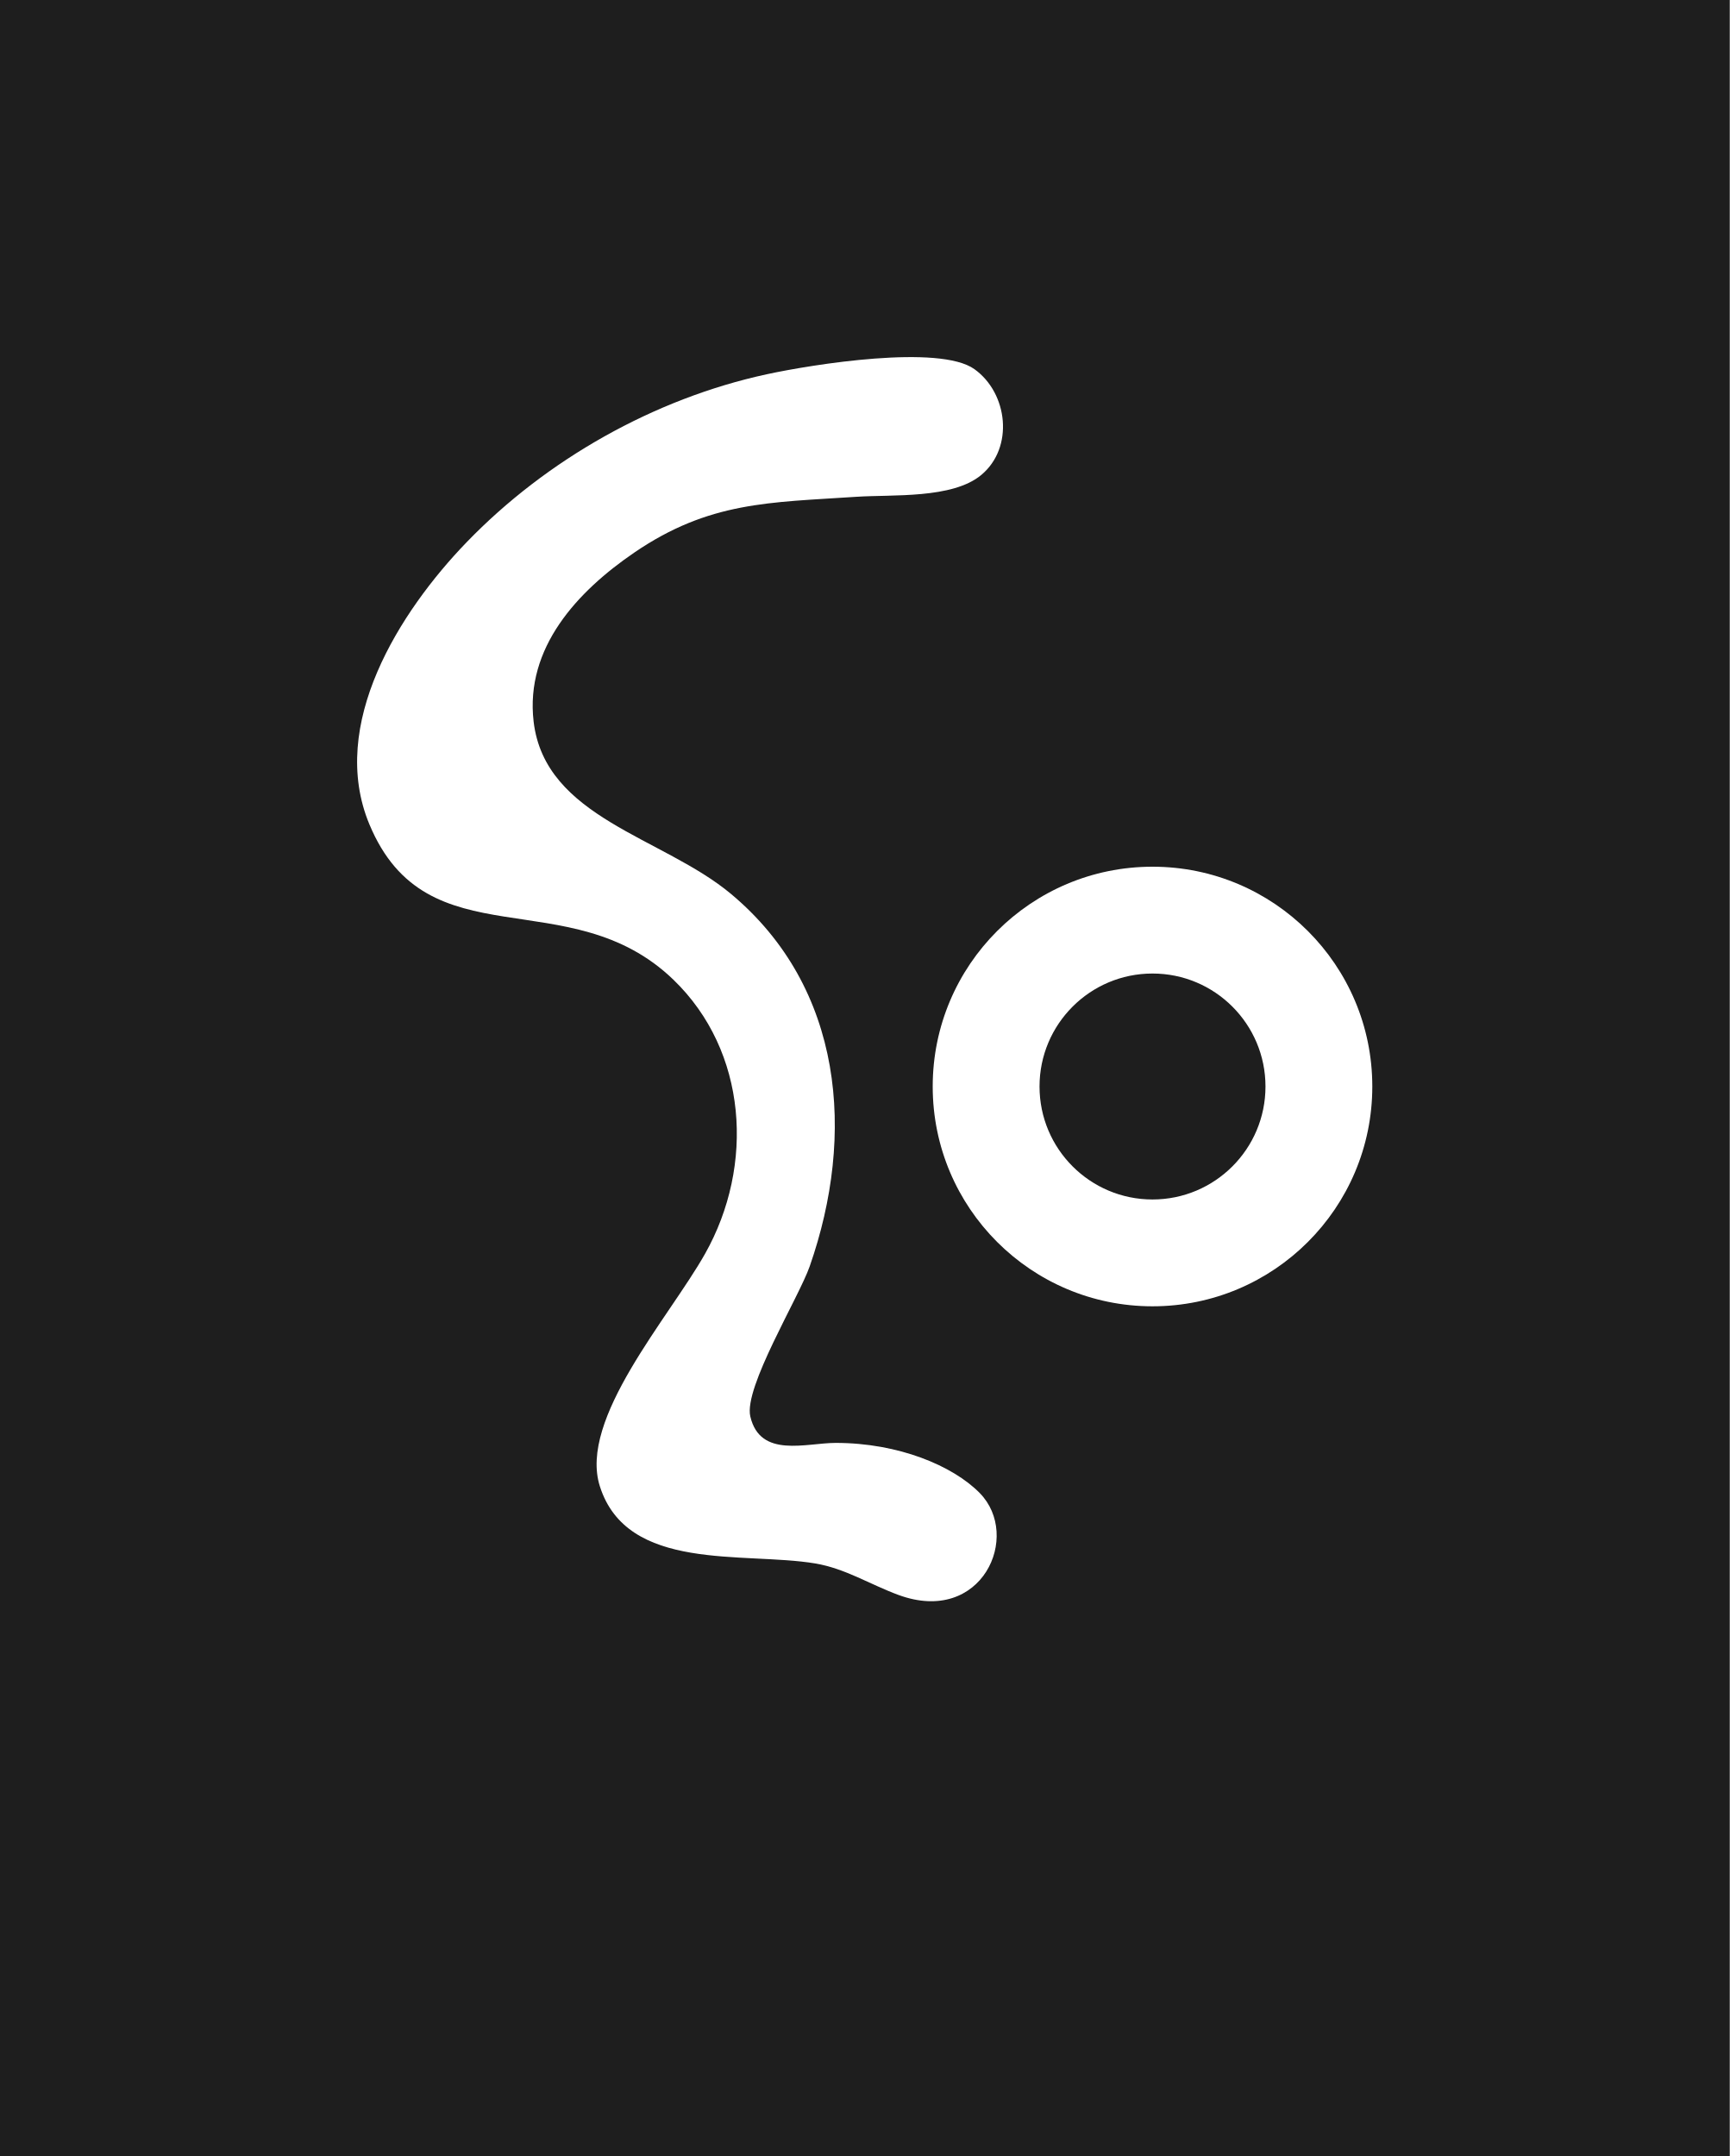
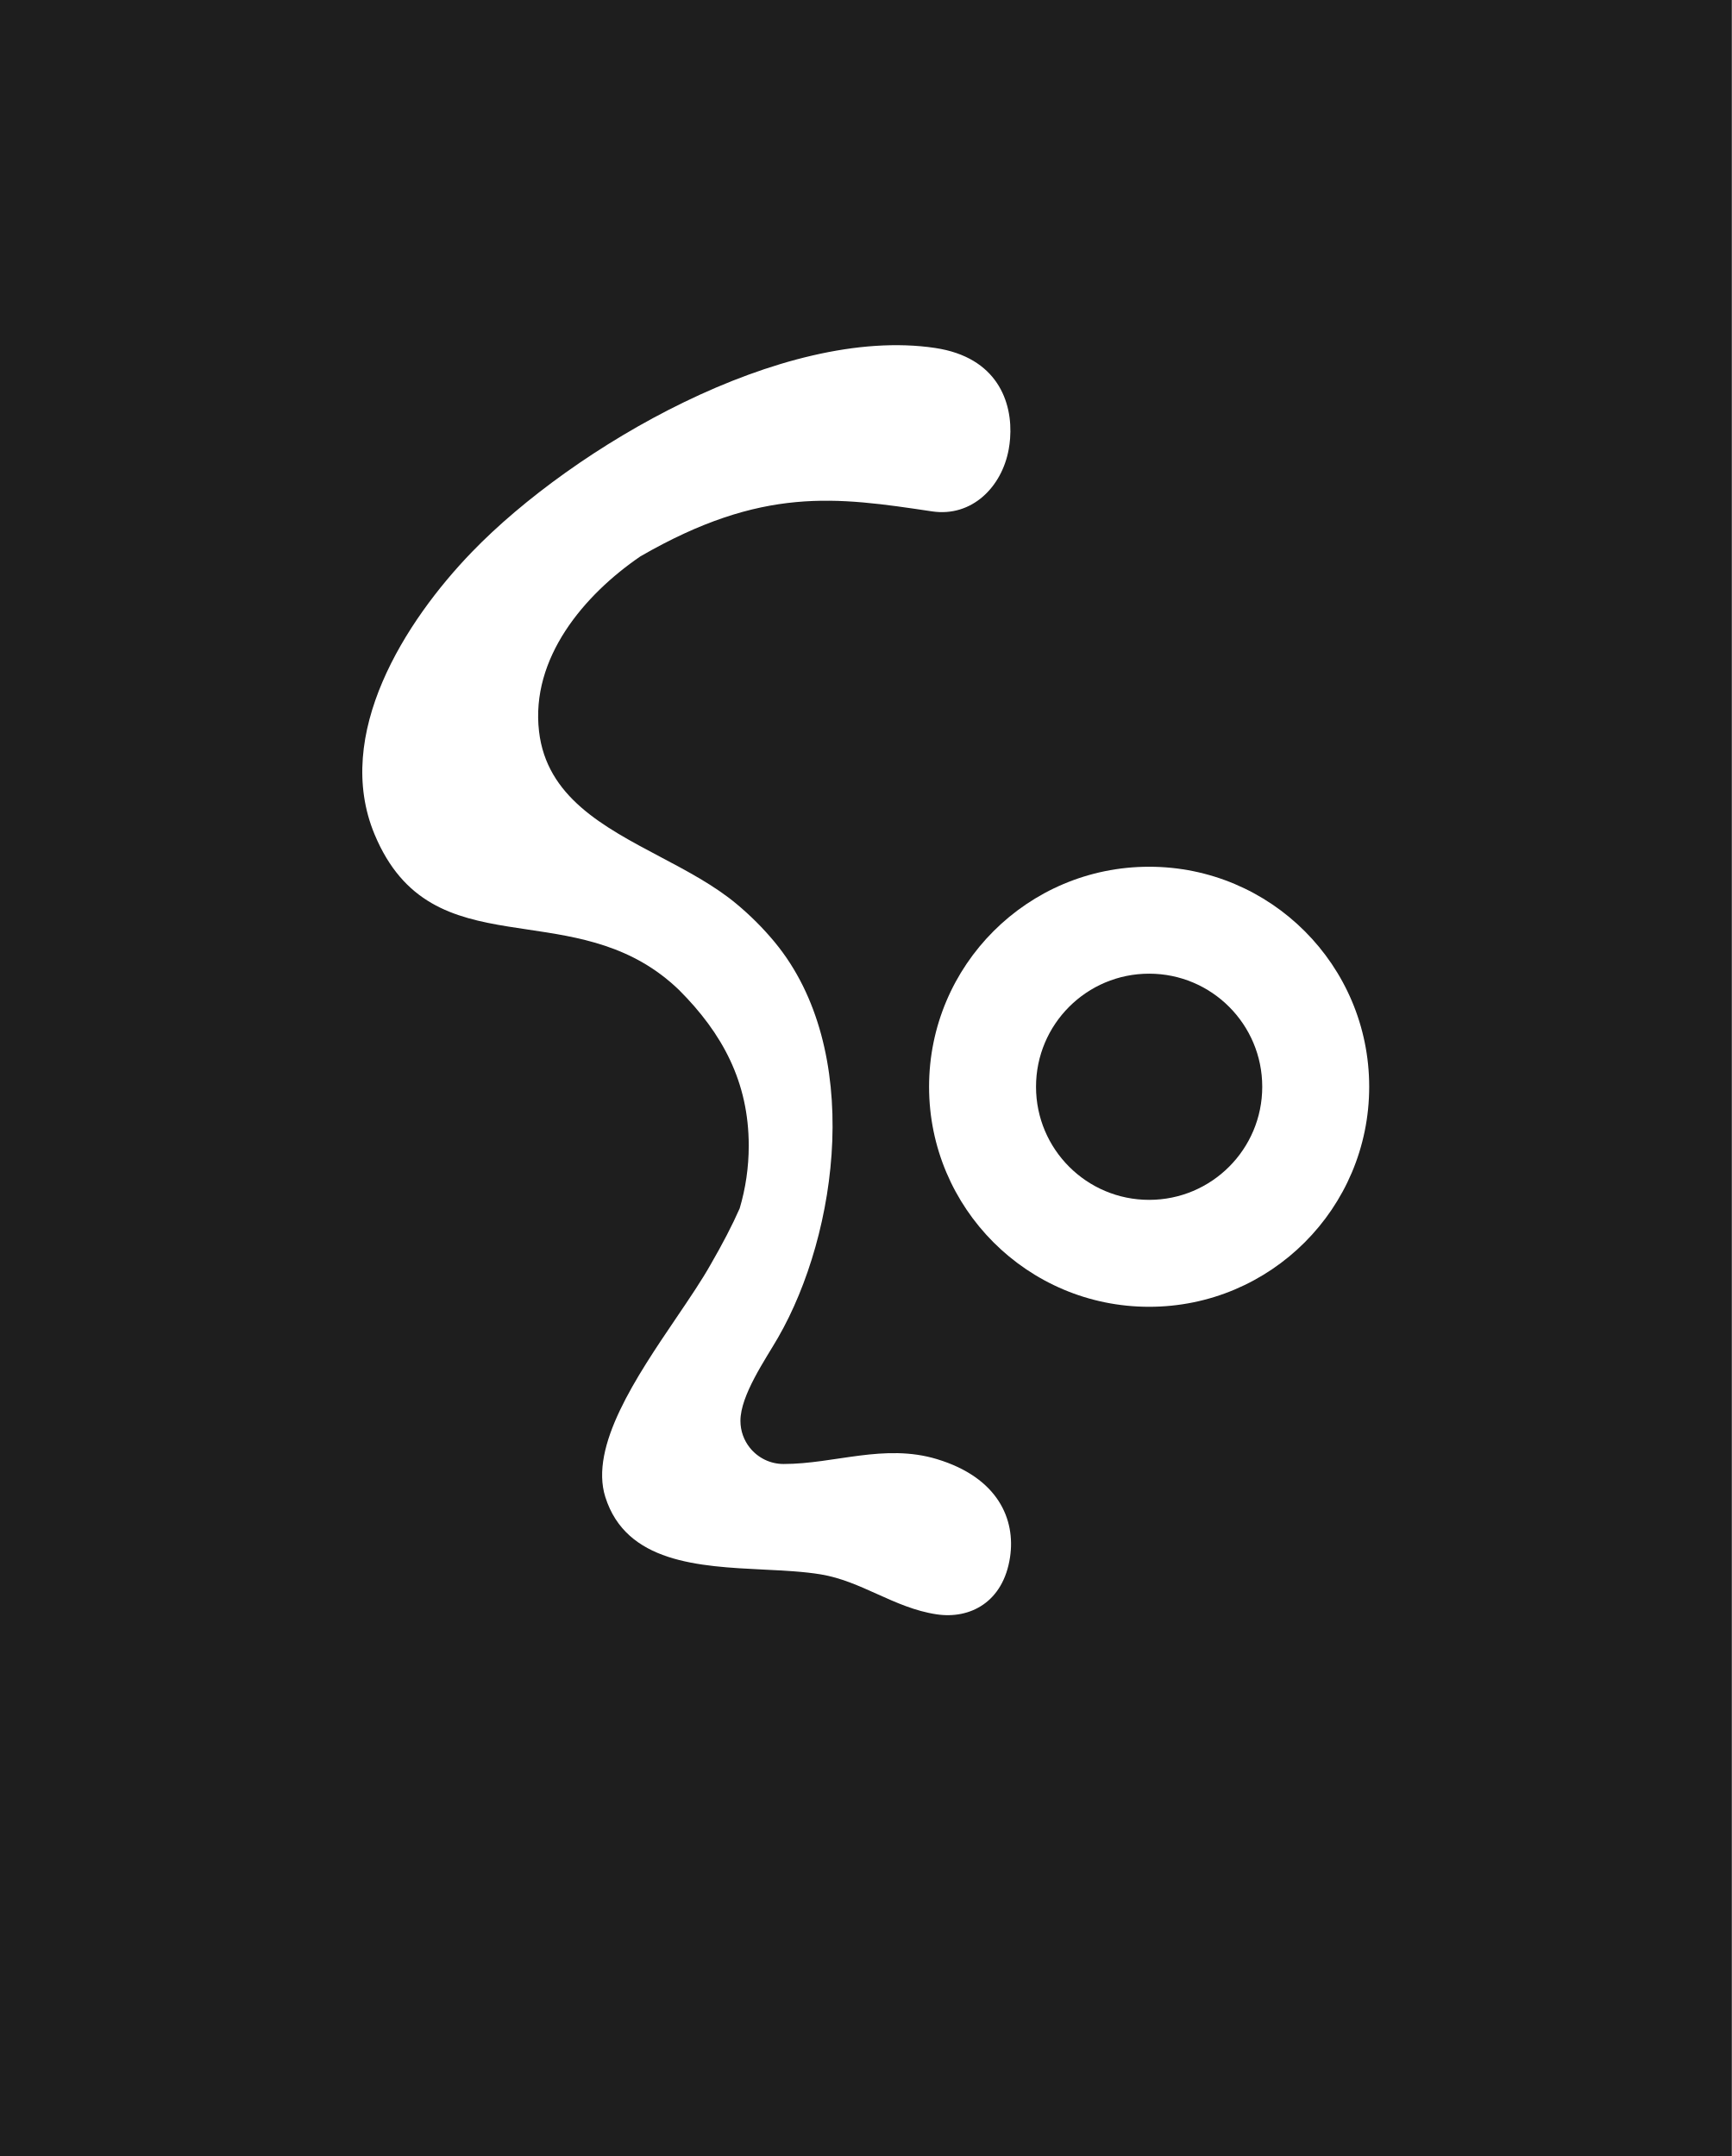
- <svg xmlns="http://www.w3.org/2000/svg" width="775" height="966" viewBox="0 0 775 966" fill="none">
-   <rect width="775" height="966" fill="#1E1E1E" />
-   <path id="S" d="M343.475 167.704C364.138 163.223 420.922 154.175 436.594 165.405C451.627 176.185 454.381 200.525 439.661 212.801C426.708 223.599 399.892 221.506 383.622 222.594C344.863 225.178 317.797 224.598 284.09 247.649C258.784 264.95 235.227 290.161 239.082 323.274C244.143 366.513 296.907 374.988 327.444 400.457C377.979 442.597 383.382 508.491 362.779 567.399C357.879 581.398 333.154 621.719 336.171 634.638C340.581 653.549 361.151 646.496 374.421 646.496C402.58 646.496 426.953 656.73 438.964 668.956C457.816 688.145 440.034 728.371 402.581 714.628C389.923 709.985 378.743 702.759 365.221 700.499C333.207 695.161 280.992 704.562 268.746 665.886C259.193 635.689 299.679 590.513 315.88 561.783C338.195 522.211 334.926 470.99 301.714 438.96C255.109 394.011 191.475 431.698 165.49 369.309C146.9 324.658 179.062 274.009 209.094 242.922C244.825 205.933 293.119 178.624 343.475 167.704Z" fill="#FFFFFF" />
-   <path id="o" d="M614.854 486.81C614.854 541.199 570.763 585.29 516.374 585.29C461.985 585.29 417.894 541.199 417.894 486.81C417.894 432.421 461.985 388.33 516.374 388.33C570.763 388.33 614.854 432.421 614.854 486.81ZM465.756 486.81C465.756 514.766 488.418 537.428 516.374 537.428C544.33 537.428 566.993 514.766 566.993 486.81C566.993 458.854 544.33 436.191 516.374 436.191C488.418 436.191 465.756 458.854 465.756 486.81Z" fill="#FFFFFF" fill-rule="evenodd" />
+ <svg xmlns="http://www.w3.org/2000/svg" width="775" height="965" viewBox="0 0 775 965" fill="none">
+   <rect width="775" height="965" fill="#1E1E1E" />
+   <path id="S" d="M350.663 655.265 C347.649 655.265 344.796 654.574 342.254 653.343 C339.650 652.081 337.371 650.252 335.580 648.015 C332.933 644.710 331.350 640.516 331.350 635.952 C331.350 624.509 342.548 608.465 348.112 598.829 C375.253 551.820 386.345 469.746 346.747 421.767 L346.665 421.668 L346.565 421.547 L346.445 421.402 C341.509 415.467 335.907 409.841 329.604 404.585 C319.710 396.333 307.481 389.864 295.298 383.420 C269.874 369.970 244.647 356.624 241.224 327.387 C237.398 294.513 261.386 266.256 286.598 249.017 C341.169 217.511 374.233 222.465 417.070 228.883 C434.934 231.557 448.370 217.965 451.418 201.065 C451.700 199.499 451.902 197.917 452.025 196.331 C453.300 179.894 446.230 159.901 418.504 155.750 C350.155 145.518 256.554 200.098 211.231 247.017 C181.193 278.111 149.024 328.771 167.618 373.432 C180.511 404.388 202.671 410.711 227.422 414.711 C230.290 415.174 233.191 415.606 236.119 416.042 L236.146 416.047 C258.871 419.430 283.066 423.033 303.869 443.096 C323.284 462.511 335.069 484.322 335.069 512.792 C335.069 522.551 333.650 531.978 331.007 540.879 C327.649 548.504 323.326 556.786 318.038 565.944 C316.070 569.436 313.742 573.170 311.190 577.091 C308.535 581.168 305.636 585.448 302.643 589.865 C284.834 616.160 263.707 647.353 270.893 670.070 C280.212 699.501 312.672 701.097 341.768 702.529 C350.915 702.979 359.730 703.412 367.389 704.689 C376.356 706.188 384.409 709.814 392.508 713.461 C400.978 717.275 409.498 721.111 419.162 722.558 C434.096 724.794 448.988 717.129 452.006 696.971 C454.543 680.022 446.632 661.377 419.304 653.094 C395.755 645.955 373.516 655.265 350.663 655.265 Z" fill="#FFFFFF" />
+   <path id="o" d="M612.728 486.424 A98.480 98.480 0 1 1 415.768 486.424 A98.480 98.480 0 1 1 612.728 486.424 Z M564.867 486.424 A50.619 50.619 0 1 0 463.629 486.424 A50.619 50.619 0 1 0 564.867 486.424 Z" fill="#FFFFFF" fill-rule="evenodd" />
</svg>
